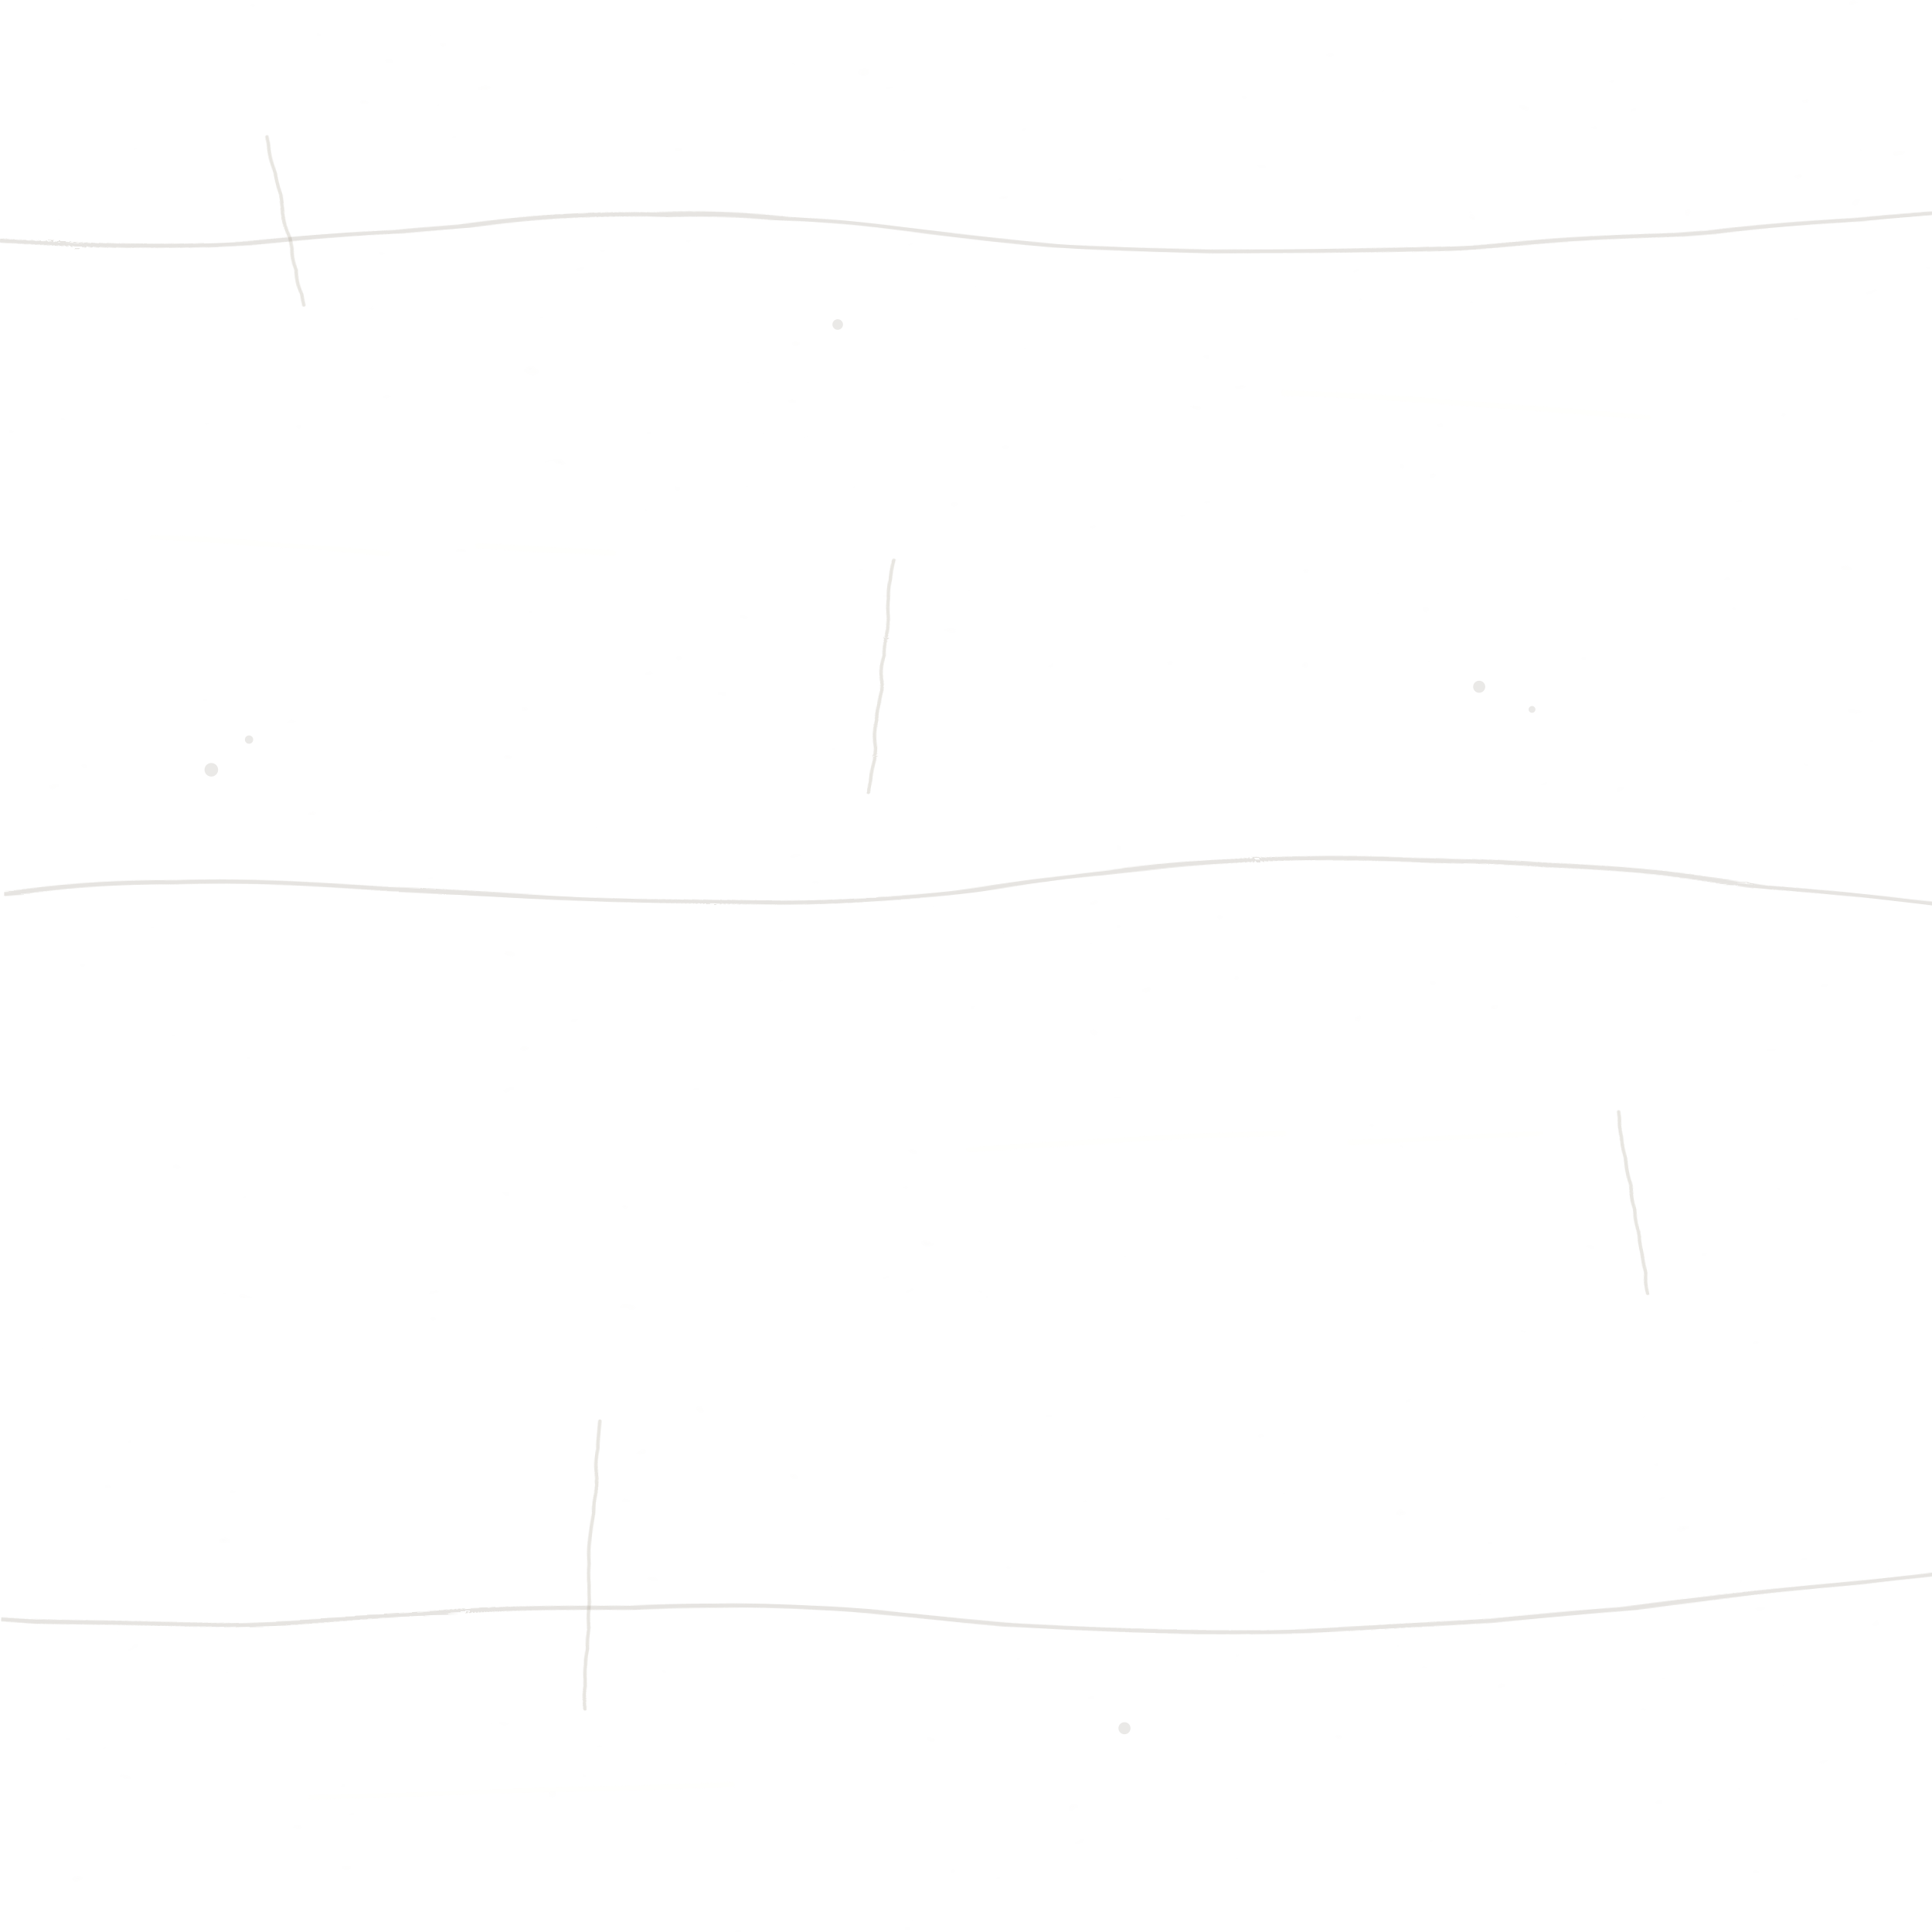
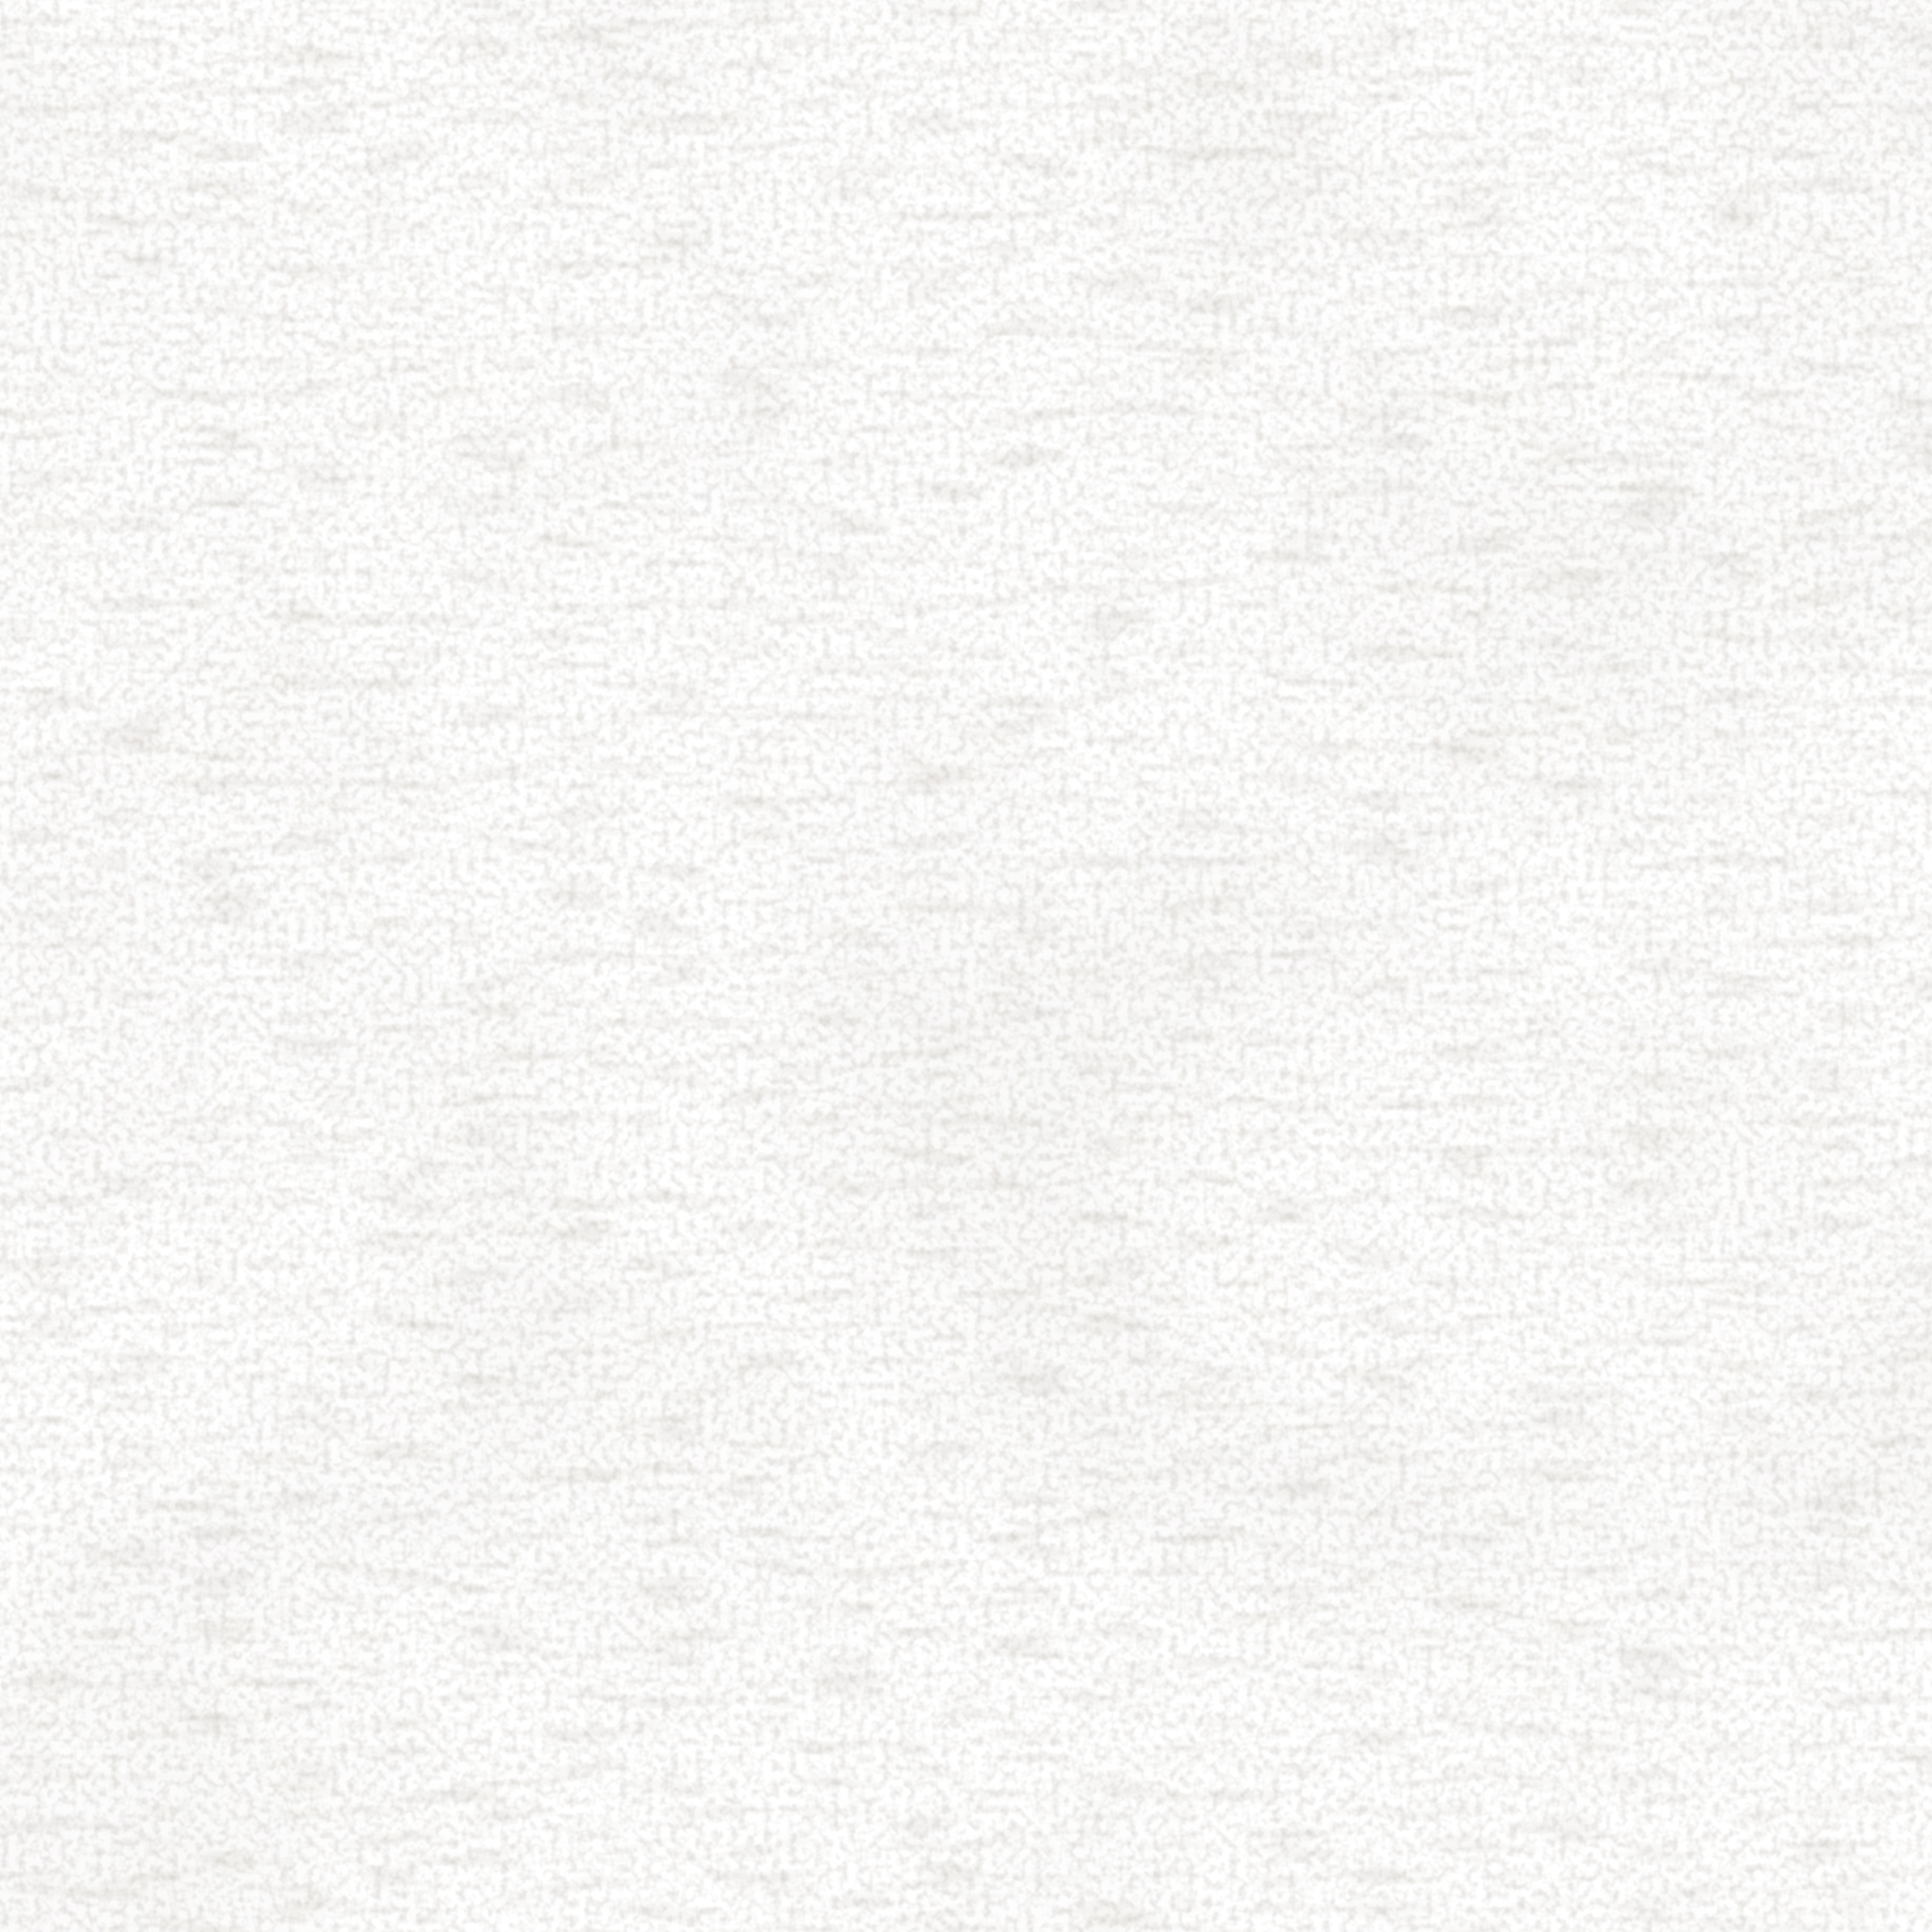
- <svg xmlns="http://www.w3.org/2000/svg" viewBox="0 0 256 256" preserveAspectRatio="xMidYMid slice" aria-hidden="true" focusable="false">
+ <svg xmlns="http://www.w3.org/2000/svg" width="240" height="240" viewBox="0 0 240 240" aria-hidden="true" focusable="false">
  <defs>
-     <filter id="paper-grain-noise" x="-6%" y="-6%" width="112%" height="112%" color-interpolation-filters="sRGB">
-       <feTurbulence type="fractalNoise" baseFrequency="0.32 0.58" numOctaves="2" seed="43" result="noise" />
-       <feColorMatrix in="noise" values="0 0 0 0 0.34                 0 0 0 0 0.29                 0 0 0 0 0.21                 0.33 0.34 0.33 0 -0.7" />
+     <filter id="paper-tooth" x="0" y="0" width="100%" height="100%" color-interpolation-filters="sRGB">
+       <feTurbulence type="fractalNoise" baseFrequency="0.95" numOctaves="2" seed="43" stitchTiles="stitch" result="tooth" />
+       <feColorMatrix in="tooth" values="0 0 0 0 0.36  0 0 0 0 0.31  0 0 0 0 0.23  2.4 0 0 0 -1.0" />
    </filter>
-     <filter id="paper-fiber-warp" x="-8%" y="-8%" width="116%" height="116%" color-interpolation-filters="sRGB">
-       <feTurbulence type="turbulence" baseFrequency="0.018 0.11" numOctaves="2" seed="9" result="fiber" />
-       <feDisplacementMap in="SourceGraphic" in2="fiber" scale="1.1" xChannelSelector="R" yChannelSelector="G" />
+     <filter id="paper-fibre" x="0" y="0" width="100%" height="100%" color-interpolation-filters="sRGB">
+       <feTurbulence type="fractalNoise" baseFrequency="0.09 0.5" numOctaves="2" seed="9" stitchTiles="stitch" result="fibre" />
+       <feColorMatrix in="fibre" values="0 0 0 0 0.42  0 0 0 0 0.37  0 0 0 0 0.28  3 0 0 0 -1.55" />
+     </filter>
+     <filter id="paper-formation" x="0" y="0" width="100%" height="100%" color-interpolation-filters="sRGB">
+       <feTurbulence type="fractalNoise" baseFrequency="0.02" numOctaves="3" seed="21" stitchTiles="stitch" result="cloud" />
+       <feColorMatrix in="cloud" values="0 0 0 0 0.45  0 0 0 0 0.4  0 0 0 0 0.3  2 0 0 0 -0.85" />
    </filter>
  </defs>
-   <rect width="256" height="256" fill="#665943" opacity="0.13" filter="url(#paper-grain-noise)" />
-   <g fill="none" stroke-linecap="round" filter="url(#paper-fiber-warp)">
-     <path d="M-8 31c47 5 79-7 126-1s89 2 149-3M-10 119c56-7 95 5 142-2s75-3 136 4M-6 214c51 4 79-5 129 0s89-1 143-7" stroke="#766b57" stroke-width="0.55" opacity="0.18" />
-     <path d="M20 71l31 2m12-1 18 1m47 79 42-2m9 1 25-1M41 238l56-2m73-184 48 3" stroke="#fffdf7" stroke-width="0.7" opacity="0.24" />
-     <path d="M35 18l5 22m78 34-3 31m99 42 4 24M79 188l-2 38" stroke="#8c806b" stroke-width="0.45" opacity="0.2" />
-   </g>
-   <g fill="#5c5242" opacity="0.13">
-     <circle cx="28" cy="102" r="0.9" />
-     <circle cx="33" cy="98" r="0.55" />
-     <circle cx="111" cy="43" r="0.7" />
-     <circle cx="196" cy="91" r="0.8" />
-     <circle cx="203" cy="94" r="0.45" />
-     <circle cx="149" cy="229" r="0.8" />
-   </g>
+   <rect width="240" height="240" opacity="0.14" filter="url(#paper-tooth)" />
+   <rect width="240" height="240" opacity="0.1" filter="url(#paper-fibre)" />
+   <rect width="240" height="240" opacity="0.05" filter="url(#paper-formation)" />
</svg>
